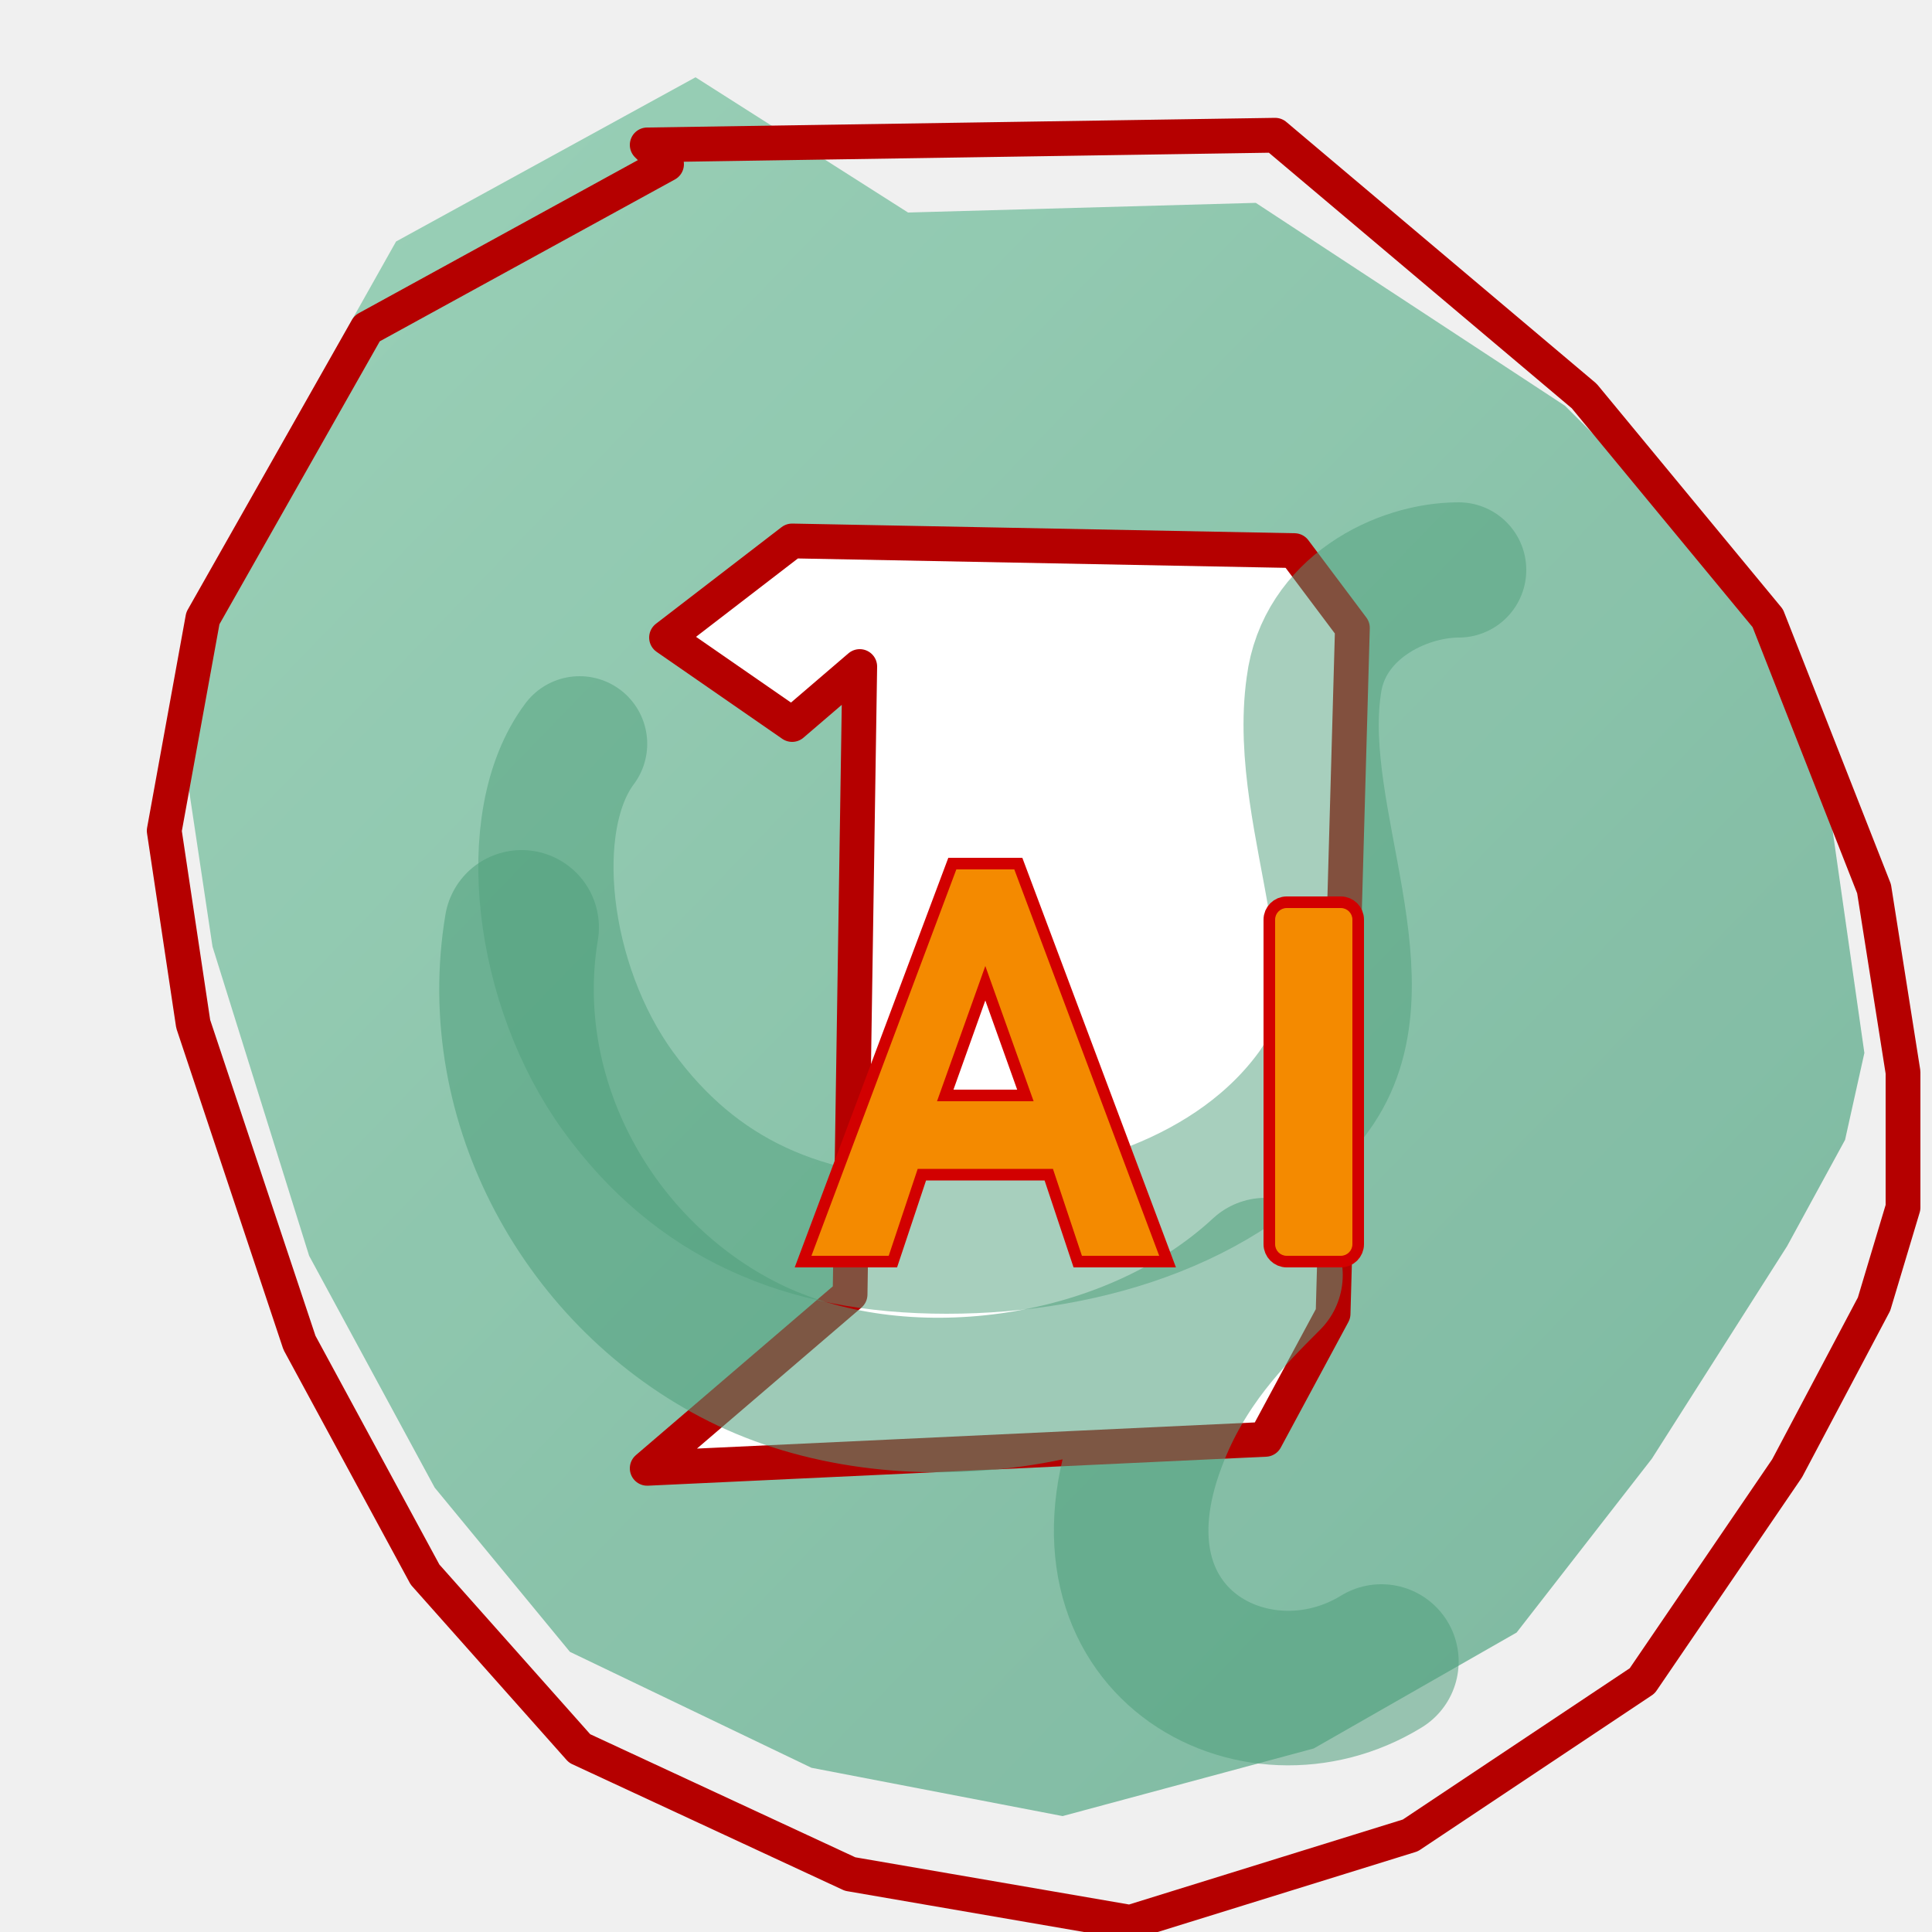
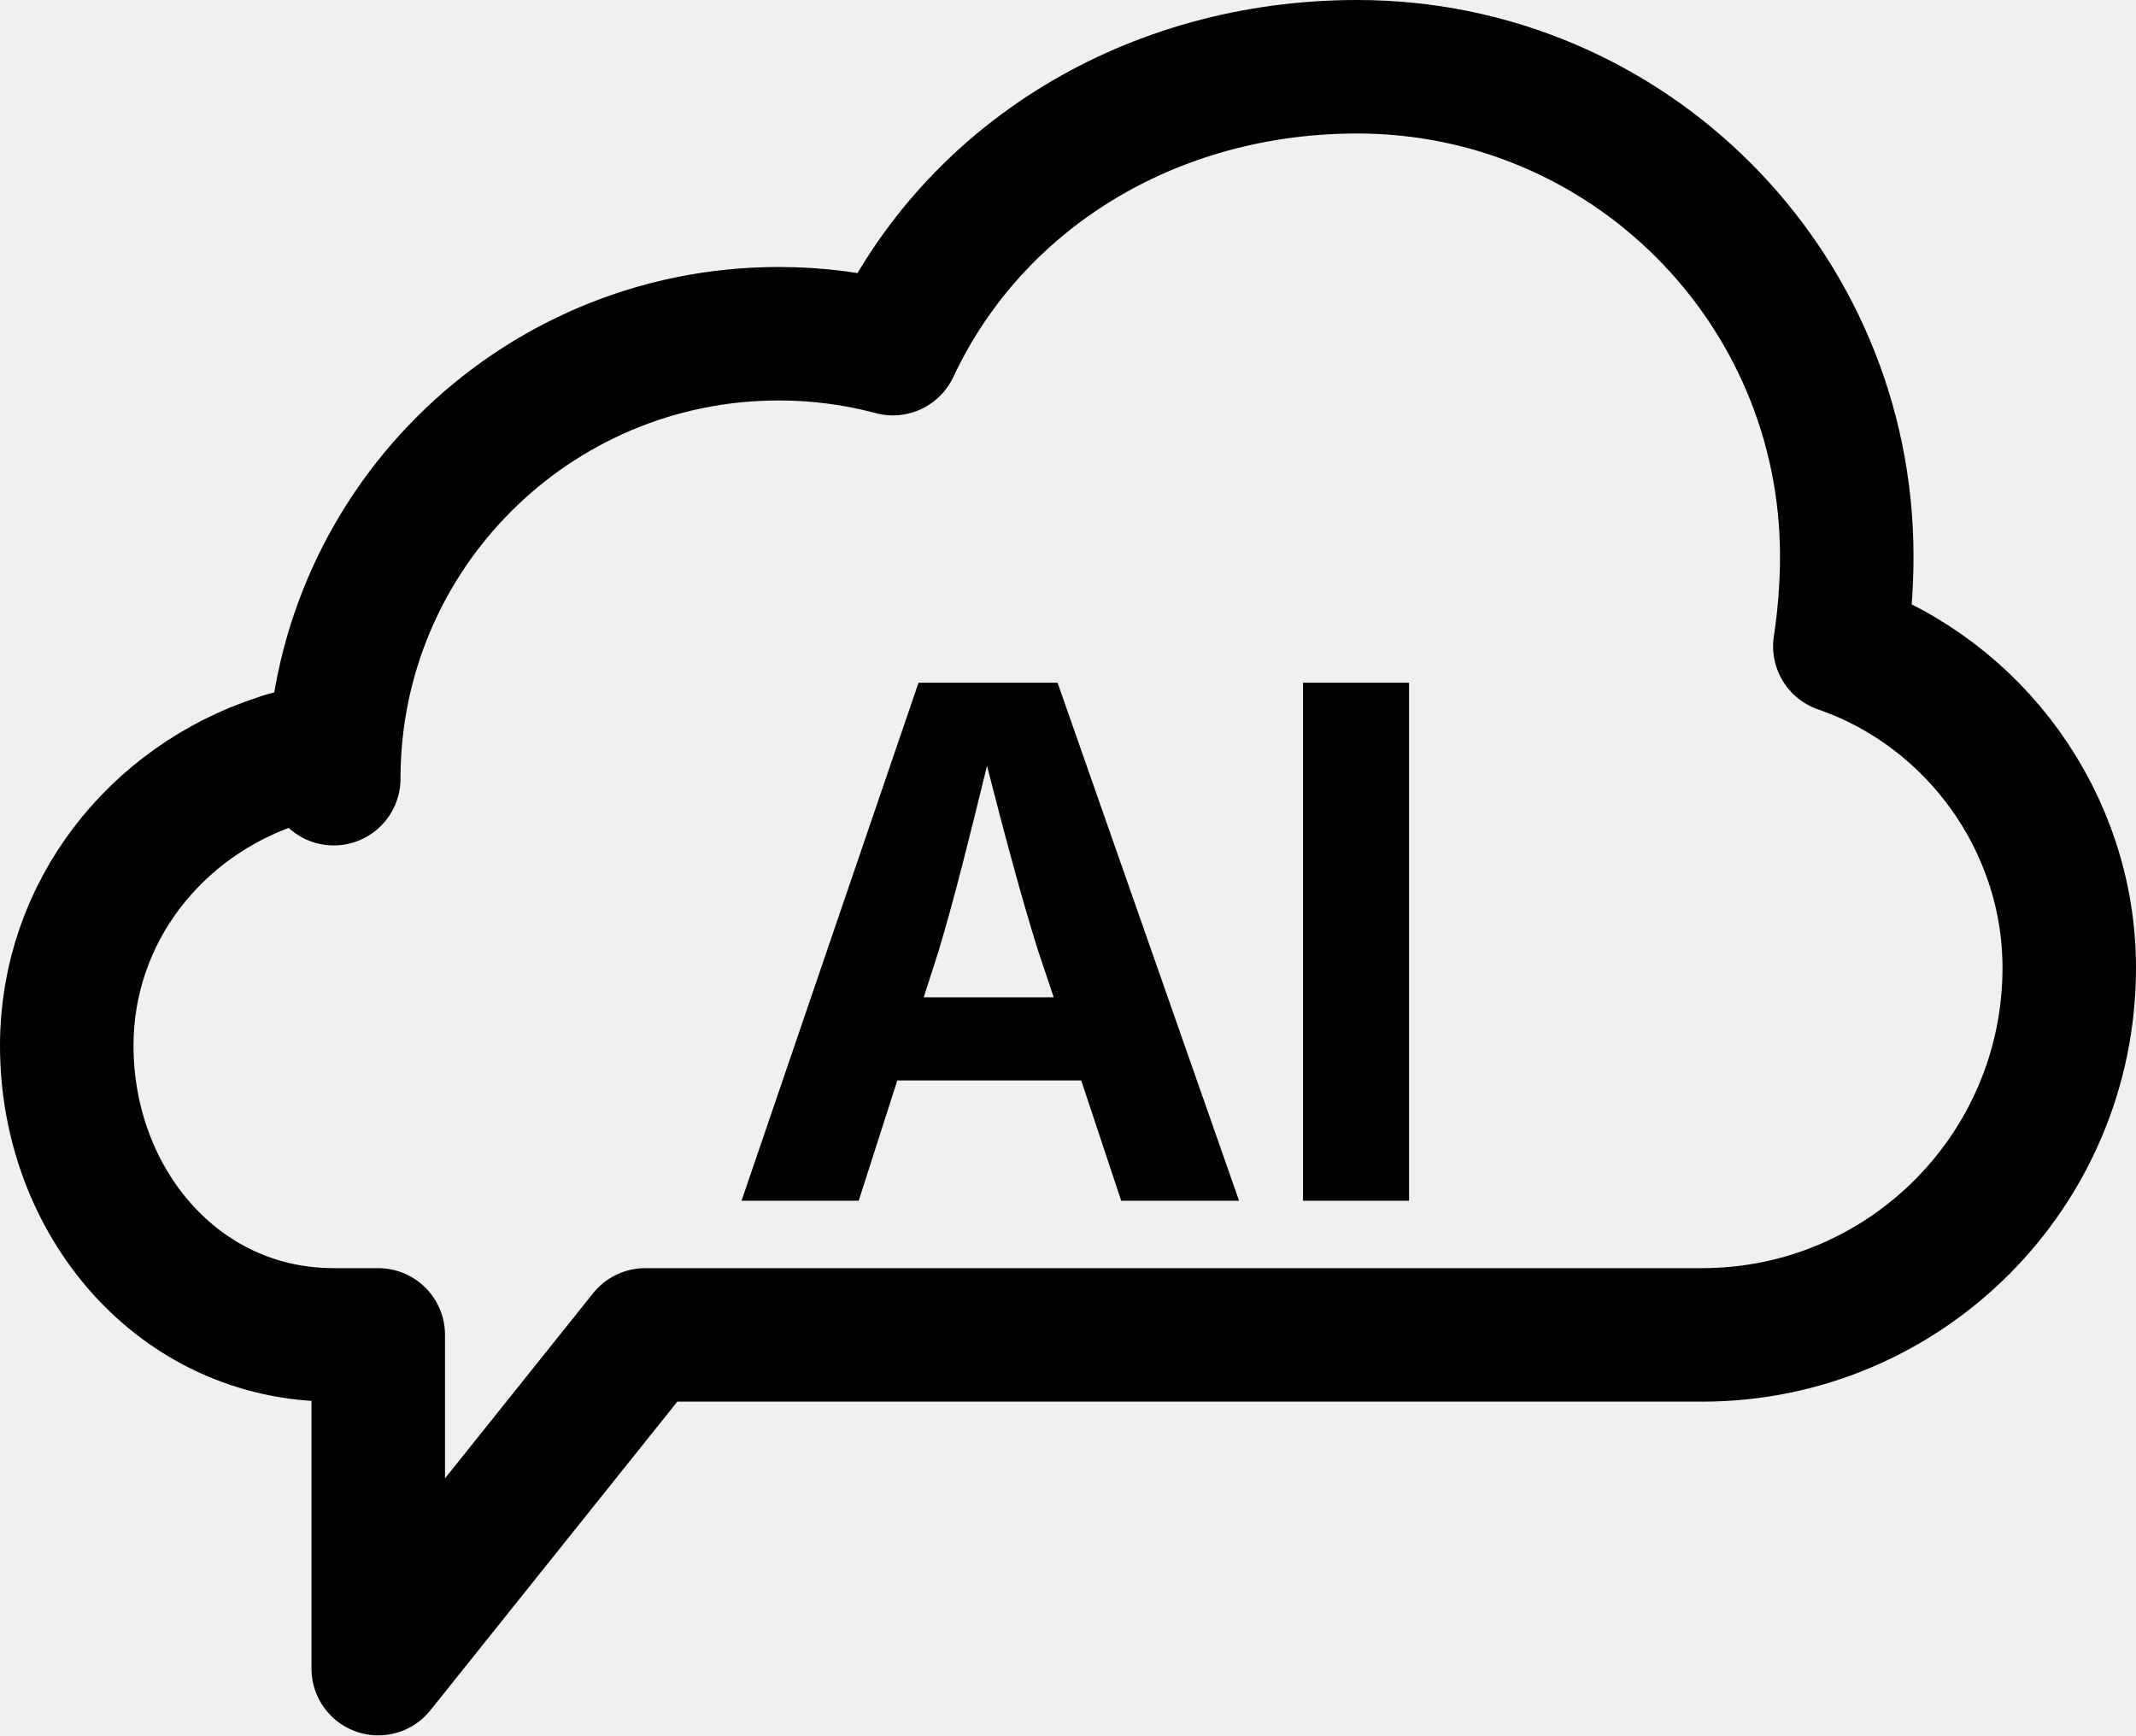
- <svg xmlns="http://www.w3.org/2000/svg" viewBox="0 0 200 200" role="img" aria-labelledby="title desc">
-   <defs>
-     <linearGradient id="mintGrad" x1="0" x2="1" y1="0" y2="1">
-       <stop offset="0%" stop-color="#86c9aa" />
-       <stop offset="100%" stop-color="#5fa98b" />
-     </linearGradient>
-   </defs>
-   <g fill="none" stroke-linejoin="round">
-     <path d="M72 8 41 25 23 57l-4 21 3 20 10 32 13 24 14 17 25 12 26 5 26-7 21-12 14-18 14-22 6-11 2-9-4-28-9-21-18-18L130 21l-36 1z" fill="url(#mintGrad)" opacity=".8" />
-     <path d="M69 17 38 34 21 64l-4 22 3 20 11 33 13 24 16 18 28 13 29 5 29-9 24-16 15-22 9-17 3-10v-14l-3-19-11-28-19-23-32-27-65 1z" stroke="#b50000" stroke-width="3.6" />
-     <path d="M69 66 82 56l52 1 6 8-2 71-7 13-64 3 21-18 1-65-7 6z" fill="#fff" stroke="#b50000" stroke-width="3.6" />
-     <path d="M54 96c-3 18 7 36 23 44s40 5 54-8c-4 4-9 9-12 17-8 21 11 31 24 23" stroke="#4f9f7c" stroke-width="16" stroke-linecap="round" opacity=".55" />
-     <path d="M60 77c-6 8-4 25 4 36s19 16 34 16 30-5 38-16-2-28 0-42c1-8 9-12 15-12" stroke="#4f9f7c" stroke-width="14" stroke-linecap="round" opacity=".5" />
-   </g>
-   <g fill="#f48a00" stroke="#d20000" stroke-width="2.4" paint-order="stroke">
-     <path d="M92 130h-8l15-40h6l15 40h-8l-3-9H95zm5-16h10l-5-14z" />
-     <rect x="132" y="94" width="8" height="36" rx="1.2" />
-   </g>
+ <svg xmlns="http://www.w3.org/2000/svg" viewBox="0 0 96 77.999" width="96" height="77.999" version="1.1" id="svg1">
+   <defs id="defs1" />
+   <path d="m 15,35 c 0,-11.046 8.954,-20 20,-20 1.77,0 3.49,0.23 5.13,0.67 C 43.78,7.89 51.77,3 61,3 c 12.15,0 22,9.85 22,22 0,1.38 -0.11,2.73 -0.31,4.05 C 88.77,31.15 93,36.98 93,43.5 93,52.61 85.61,60 76.5,60 H 39 29 L 17,75 V 60 H 15 C 8,60 3,54 3,47 3,41 7,36 12.5,34.2 13,34.02 13.5,33.9 14,34 Z" fill="none" stroke="#000000" stroke-width="6" stroke-linejoin="round" stroke-linecap="round" id="path1" />
+   <text x="49" y="42" text-anchor="middle" dominant-baseline="middle" font-family="system-ui, '-apple-system', BlinkMacSystemFont, 'Segoe UI', sans-serif" font-size="32px" font-weight="700" fill="#000000" id="text1">AI</text>
</svg>
